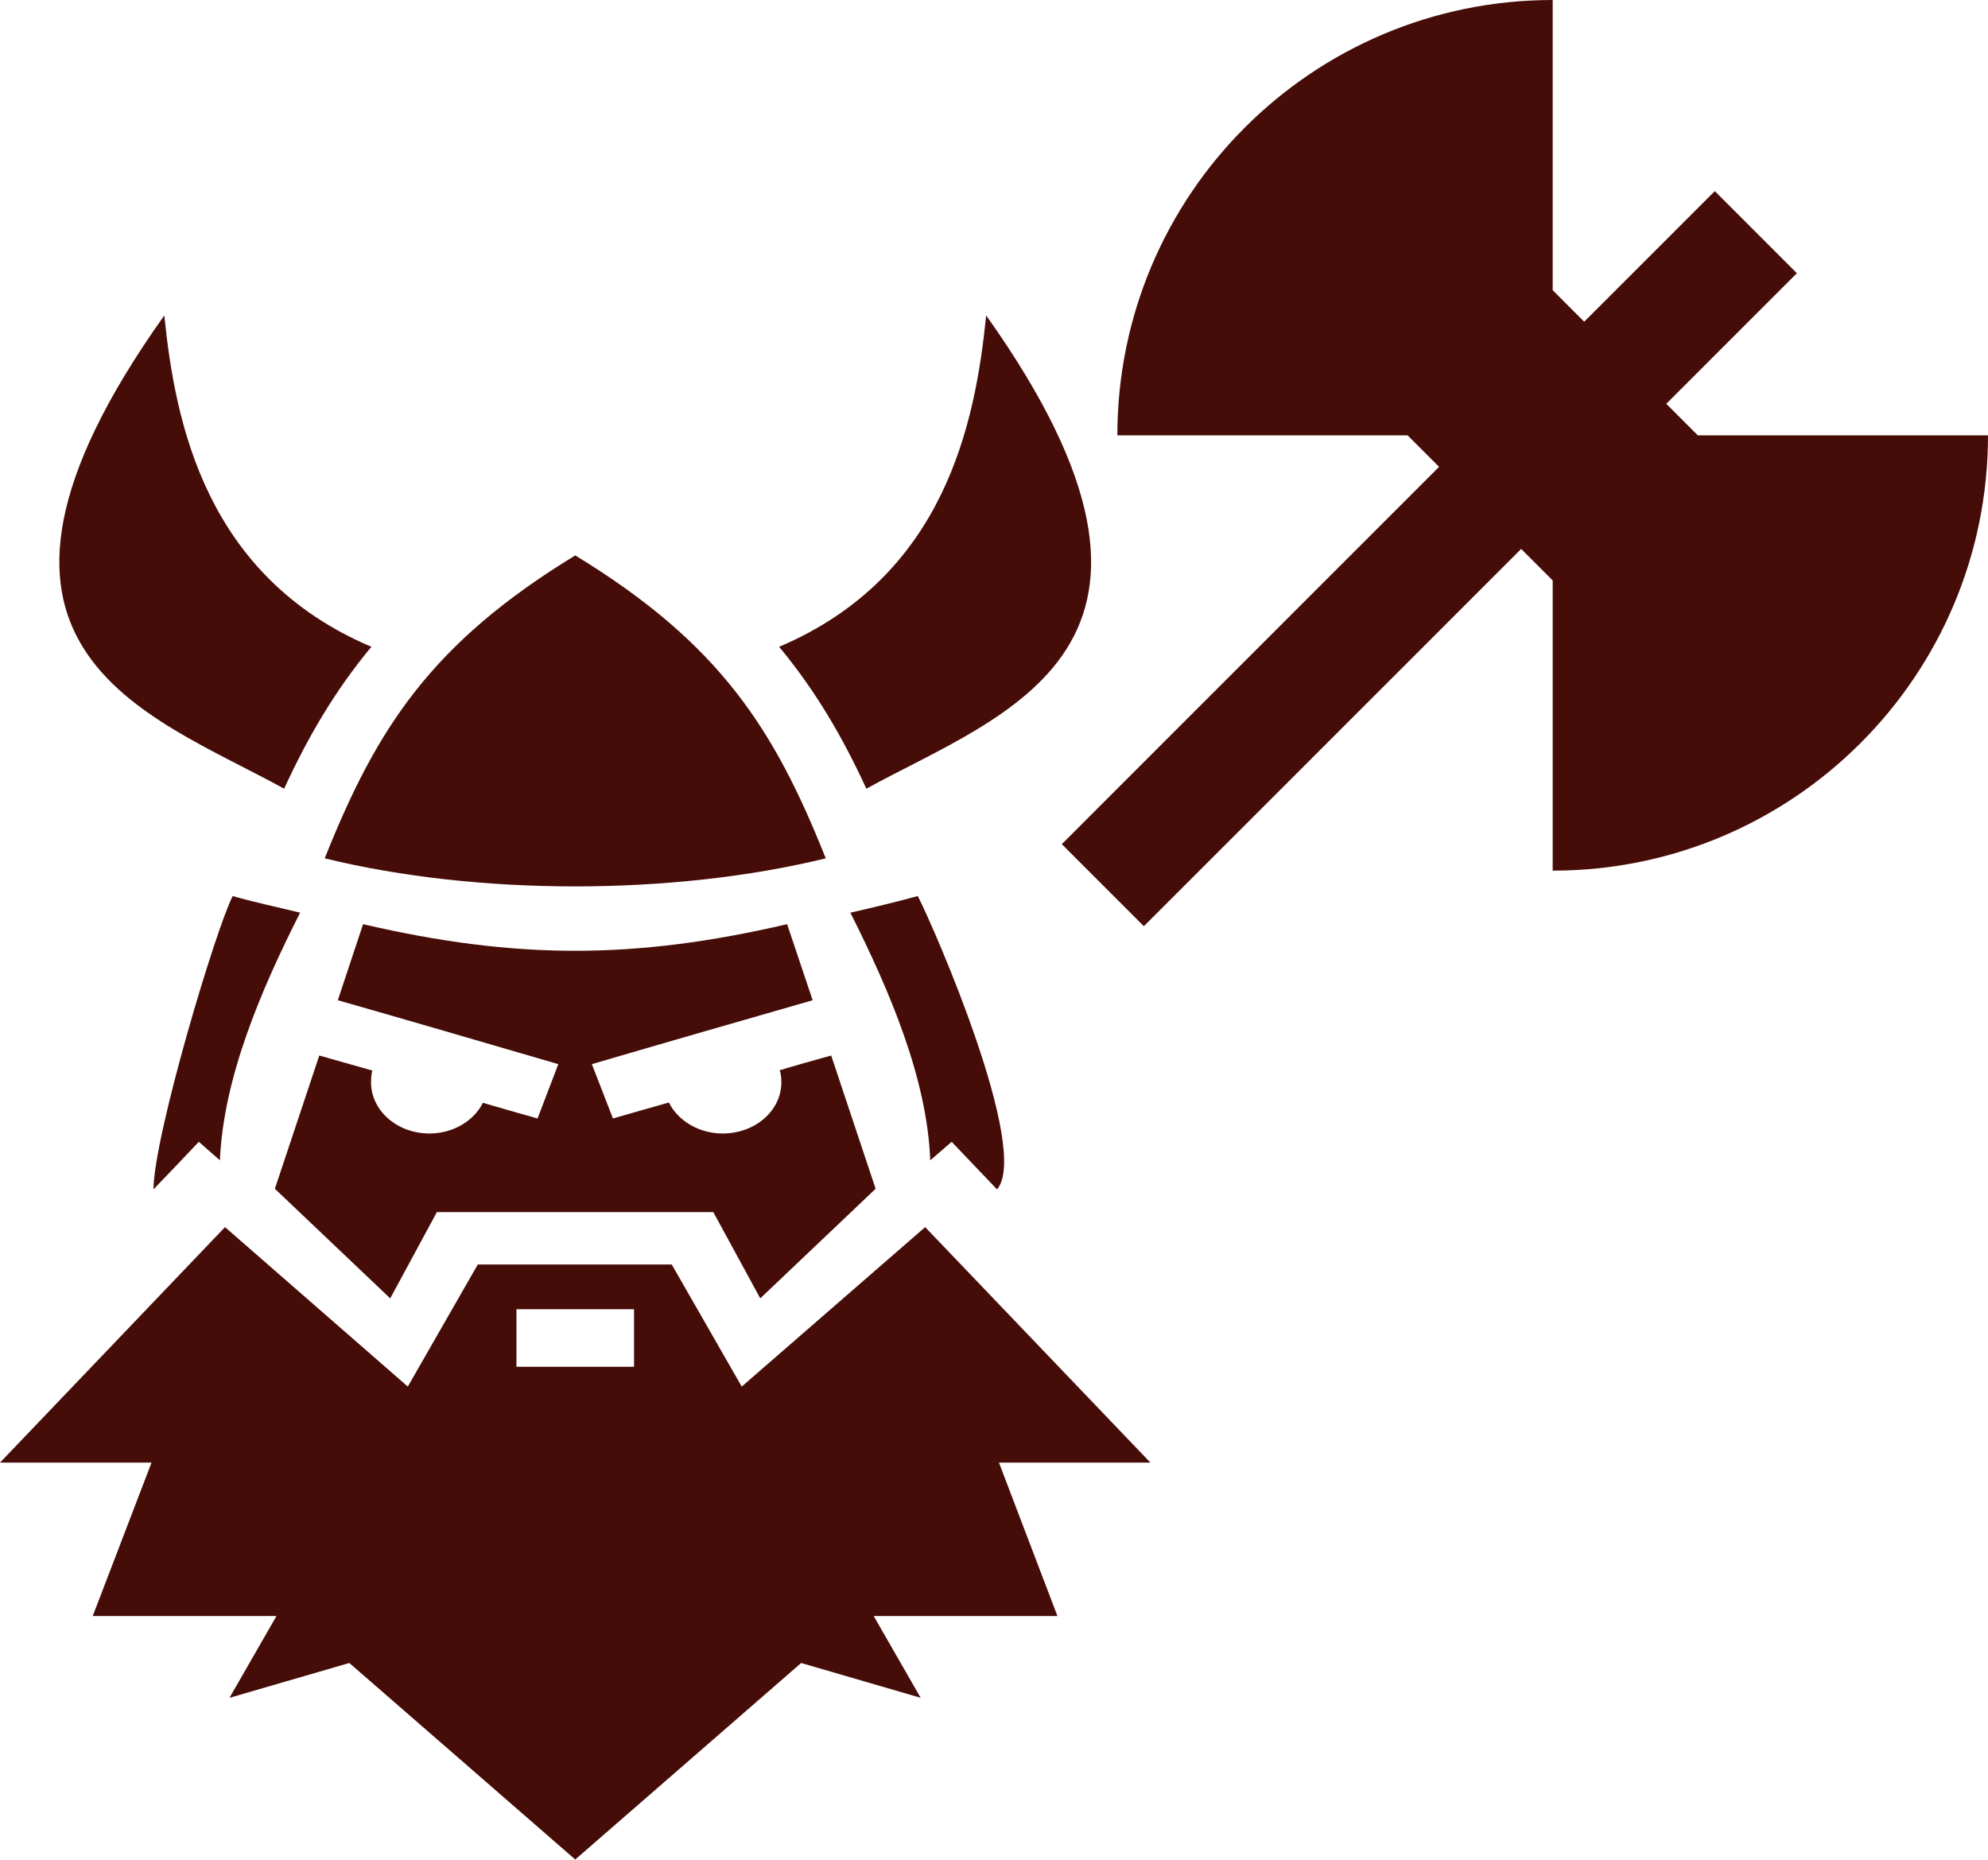
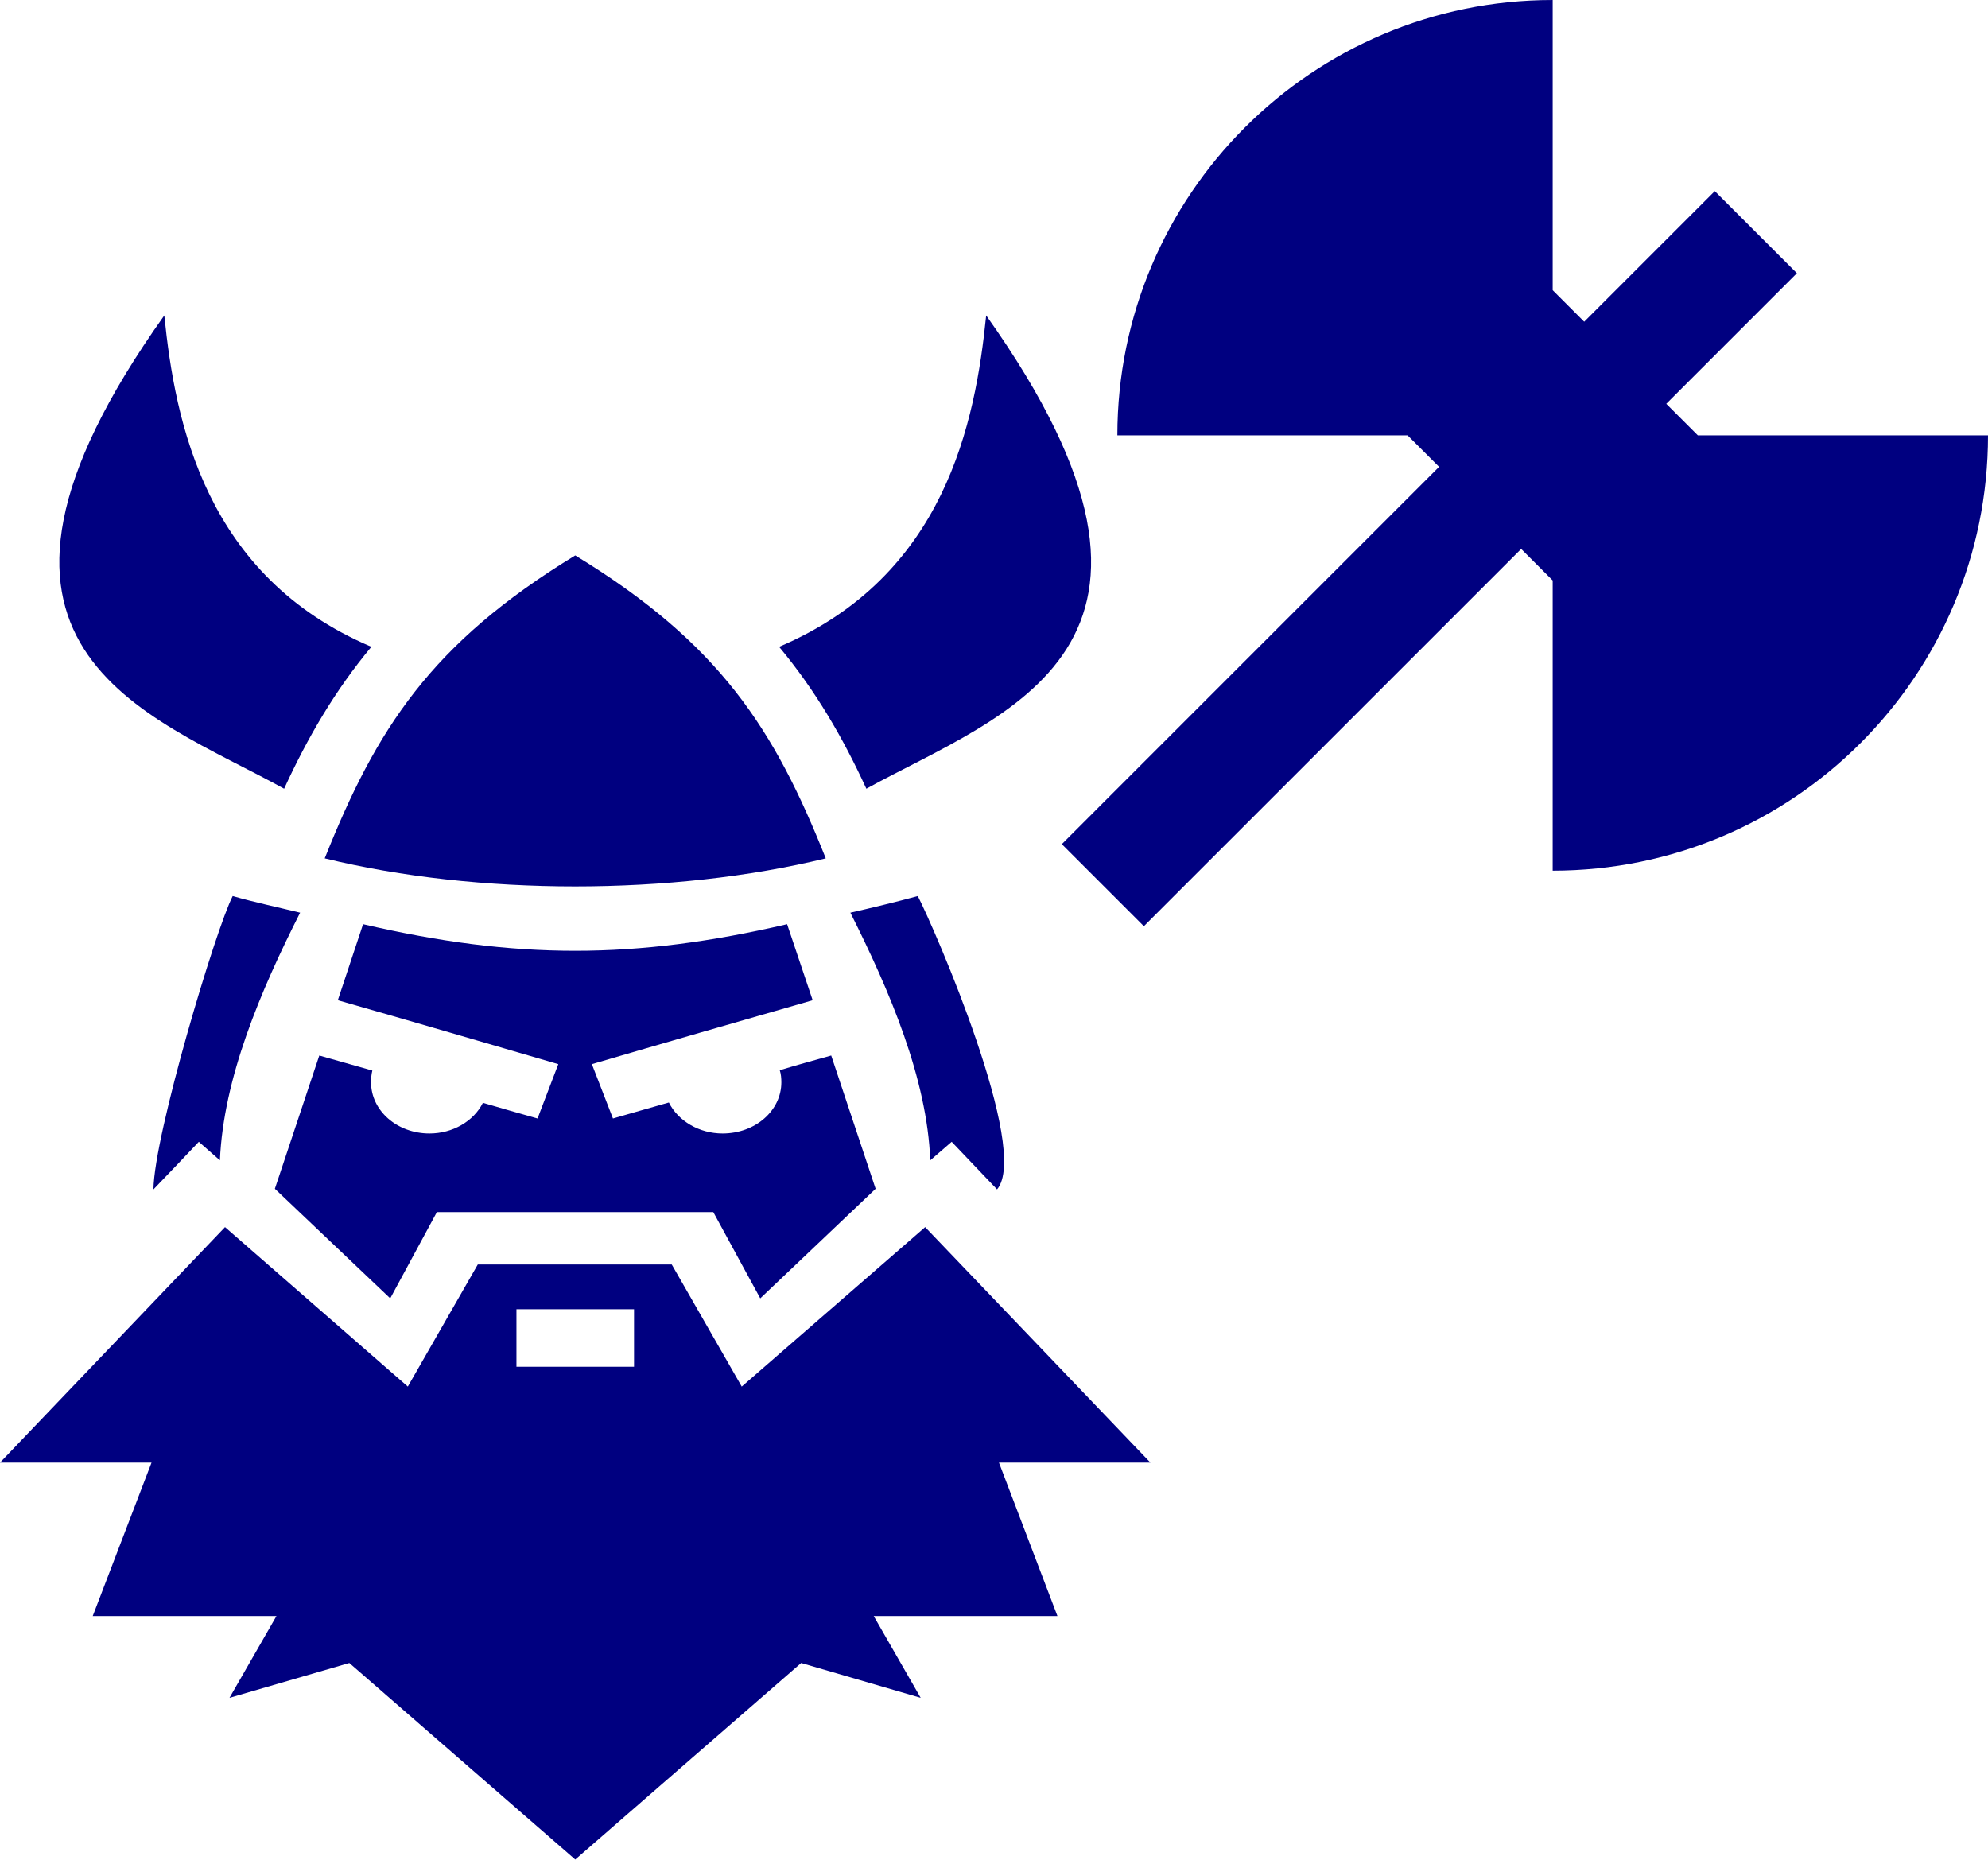
- <svg xmlns="http://www.w3.org/2000/svg" viewBox="209.7 151.679 176.821 165.39" width="176.821px" height="165.39px">
-   <g id="object-0" transform="matrix(1, 0, 0, 1, 0, 1.4210854715202004e-14)">
-     <path d="M 309.083 190.398 C 309.083 169.014 326.419 151.679 347.802 151.679 L 347.802 177.491 L 350.605 180.295 L 362.221 168.679 L 369.522 175.98 L 357.905 187.595 L 360.709 190.398 L 386.521 190.398 C 386.521 211.781 369.186 229.117 347.802 229.117 L 347.802 203.305 L 344.999 200.502 L 311.441 234.058 L 304.142 226.759 L 337.698 193.201 L 334.895 190.398 L 309.083 190.398 Z" fill="#460d08" style="stroke-width: 1;" />
-     <path fill="#460d08" d="M 224.314 179.735 C 203.203 209.407 222.808 215.12 234.972 221.828 C 237.076 217.252 239.492 213.102 242.732 209.208 C 227.952 202.927 225.281 189.256 224.314 179.735 Z M 297.415 179.735 C 296.449 189.256 293.777 202.927 278.998 209.208 C 282.238 213.102 284.654 217.252 286.757 221.828 C 298.95 215.12 318.504 209.407 297.415 179.735 Z M 260.865 201.08 C 247.99 208.924 243.158 216.541 238.582 228.023 C 252.196 231.349 269.505 231.349 283.147 228.023 C 278.572 216.541 273.74 208.924 260.865 201.08 Z M 230.397 231.377 C 228.89 234.305 223.405 252.608 223.348 257.468 C 224.684 256.076 226.048 254.655 227.384 253.234 L 229.26 254.882 C 229.572 247.606 232.841 239.875 236.394 232.855 C 234.546 232.4 232.272 231.917 230.397 231.377 Z M 291.333 231.377 C 289.571 231.86 286.984 232.486 285.336 232.855 C 288.86 239.875 292.157 247.606 292.441 254.882 L 294.346 253.234 L 298.382 257.468 C 301.366 253.944 292.839 234.305 291.333 231.377 Z M 241.993 233.878 L 239.747 240.643 C 246.228 242.49 252.139 244.224 259.358 246.327 L 257.511 251.159 C 255.919 250.704 254.271 250.249 252.651 249.766 C 251.827 251.415 249.951 252.495 247.904 252.495 C 245.005 252.495 242.703 250.448 242.703 247.947 C 242.703 247.578 242.732 247.237 242.817 246.896 L 238.099 245.56 L 234.148 257.412 L 244.409 267.16 L 248.558 259.486 L 273.143 259.486 L 277.321 267.16 L 287.581 257.412 L 283.631 245.56 C 282.096 245.986 280.561 246.412 279.055 246.867 C 279.168 247.208 279.197 247.578 279.197 247.947 C 279.197 250.448 276.895 252.495 273.967 252.495 C 271.892 252.495 270.017 251.386 269.192 249.738 C 267.515 250.221 265.867 250.676 264.219 251.159 L 262.343 246.327 C 268.937 244.394 274.962 242.661 281.982 240.643 L 279.708 233.878 C 266.151 237.033 255.578 237.033 241.993 233.878 Z M 229.714 260.822 L 209.7 281.769 L 223.177 281.769 L 217.948 295.412 L 234.29 295.412 L 230.112 302.688 L 240.771 299.59 L 260.865 317.069 L 280.959 299.59 L 291.589 302.688 L 287.411 295.412 L 303.753 295.412 L 298.552 281.769 L 312.024 281.769 L 291.987 260.822 L 275.673 275.005 L 269.448 264.148 L 252.196 264.148 L 245.972 275.005 L 229.714 260.822 Z M 255.635 268.127 L 266.094 268.127 L 266.094 273.243 L 255.635 273.243 L 255.635 268.127 Z" style="stroke-width: 1;" />
+ <svg xmlns="http://www.w3.org/2000/svg" viewBox="209.7 151.679 176.821 165.39" width="176.821px" height="165.39px" version="1.1" id="svg2">
+   <defs id="defs2" />
+   <g id="object-0" transform="matrix(1, 0, 0, 1, 0, 1.4210854715202004e-14)" style="fill:#000080">
+     <path d="M 309.083 190.398 C 309.083 169.014 326.419 151.679 347.802 151.679 L 347.802 177.491 L 350.605 180.295 L 362.221 168.679 L 369.522 175.98 L 357.905 187.595 L 360.709 190.398 L 386.521 190.398 C 386.521 211.781 369.186 229.117 347.802 229.117 L 347.802 203.305 L 344.999 200.502 L 311.441 234.058 L 304.142 226.759 L 337.698 193.201 L 334.895 190.398 L 309.083 190.398 Z" fill="#460d08" style="stroke-width:1;fill:#000080" id="path1" />
+     <path fill="#460d08" d="M 224.314 179.735 C 203.203 209.407 222.808 215.12 234.972 221.828 C 237.076 217.252 239.492 213.102 242.732 209.208 C 227.952 202.927 225.281 189.256 224.314 179.735 Z M 297.415 179.735 C 296.449 189.256 293.777 202.927 278.998 209.208 C 282.238 213.102 284.654 217.252 286.757 221.828 C 298.95 215.12 318.504 209.407 297.415 179.735 Z M 260.865 201.08 C 247.99 208.924 243.158 216.541 238.582 228.023 C 252.196 231.349 269.505 231.349 283.147 228.023 C 278.572 216.541 273.74 208.924 260.865 201.08 Z M 230.397 231.377 C 228.89 234.305 223.405 252.608 223.348 257.468 C 224.684 256.076 226.048 254.655 227.384 253.234 L 229.26 254.882 C 229.572 247.606 232.841 239.875 236.394 232.855 C 234.546 232.4 232.272 231.917 230.397 231.377 Z M 291.333 231.377 C 289.571 231.86 286.984 232.486 285.336 232.855 C 288.86 239.875 292.157 247.606 292.441 254.882 L 294.346 253.234 L 298.382 257.468 C 301.366 253.944 292.839 234.305 291.333 231.377 Z M 241.993 233.878 L 239.747 240.643 C 246.228 242.49 252.139 244.224 259.358 246.327 L 257.511 251.159 C 255.919 250.704 254.271 250.249 252.651 249.766 C 251.827 251.415 249.951 252.495 247.904 252.495 C 245.005 252.495 242.703 250.448 242.703 247.947 C 242.703 247.578 242.732 247.237 242.817 246.896 L 238.099 245.56 L 234.148 257.412 L 244.409 267.16 L 248.558 259.486 L 273.143 259.486 L 277.321 267.16 L 287.581 257.412 L 283.631 245.56 C 282.096 245.986 280.561 246.412 279.055 246.867 C 279.168 247.208 279.197 247.578 279.197 247.947 C 279.197 250.448 276.895 252.495 273.967 252.495 C 271.892 252.495 270.017 251.386 269.192 249.738 C 267.515 250.221 265.867 250.676 264.219 251.159 L 262.343 246.327 C 268.937 244.394 274.962 242.661 281.982 240.643 L 279.708 233.878 C 266.151 237.033 255.578 237.033 241.993 233.878 Z M 229.714 260.822 L 209.7 281.769 L 223.177 281.769 L 217.948 295.412 L 234.29 295.412 L 230.112 302.688 L 240.771 299.59 L 260.865 317.069 L 280.959 299.59 L 291.589 302.688 L 287.411 295.412 L 303.753 295.412 L 298.552 281.769 L 312.024 281.769 L 291.987 260.822 L 275.673 275.005 L 269.448 264.148 L 252.196 264.148 L 245.972 275.005 L 229.714 260.822 Z M 255.635 268.127 L 266.094 268.127 L 266.094 273.243 L 255.635 273.243 L 255.635 268.127 Z" style="stroke-width:1;fill:#000080" id="path2" />
  </g>
</svg>
